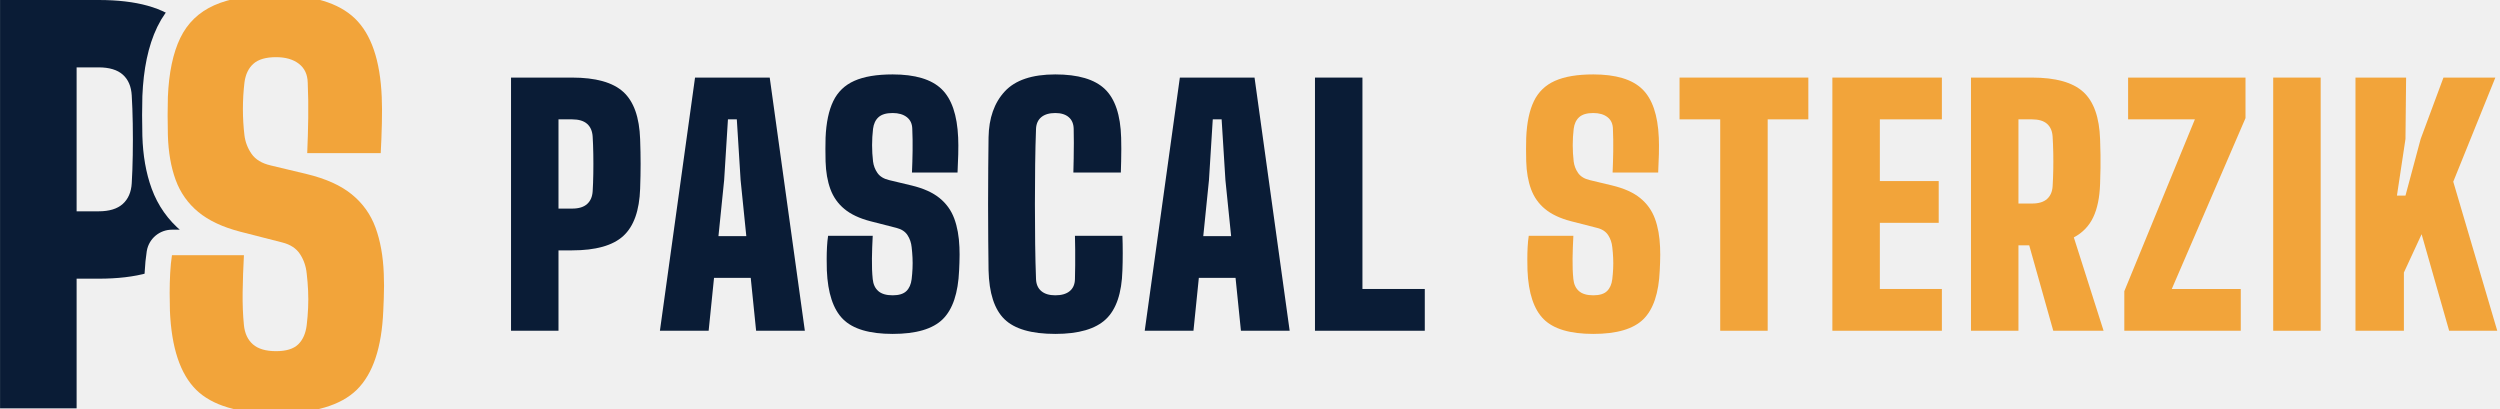
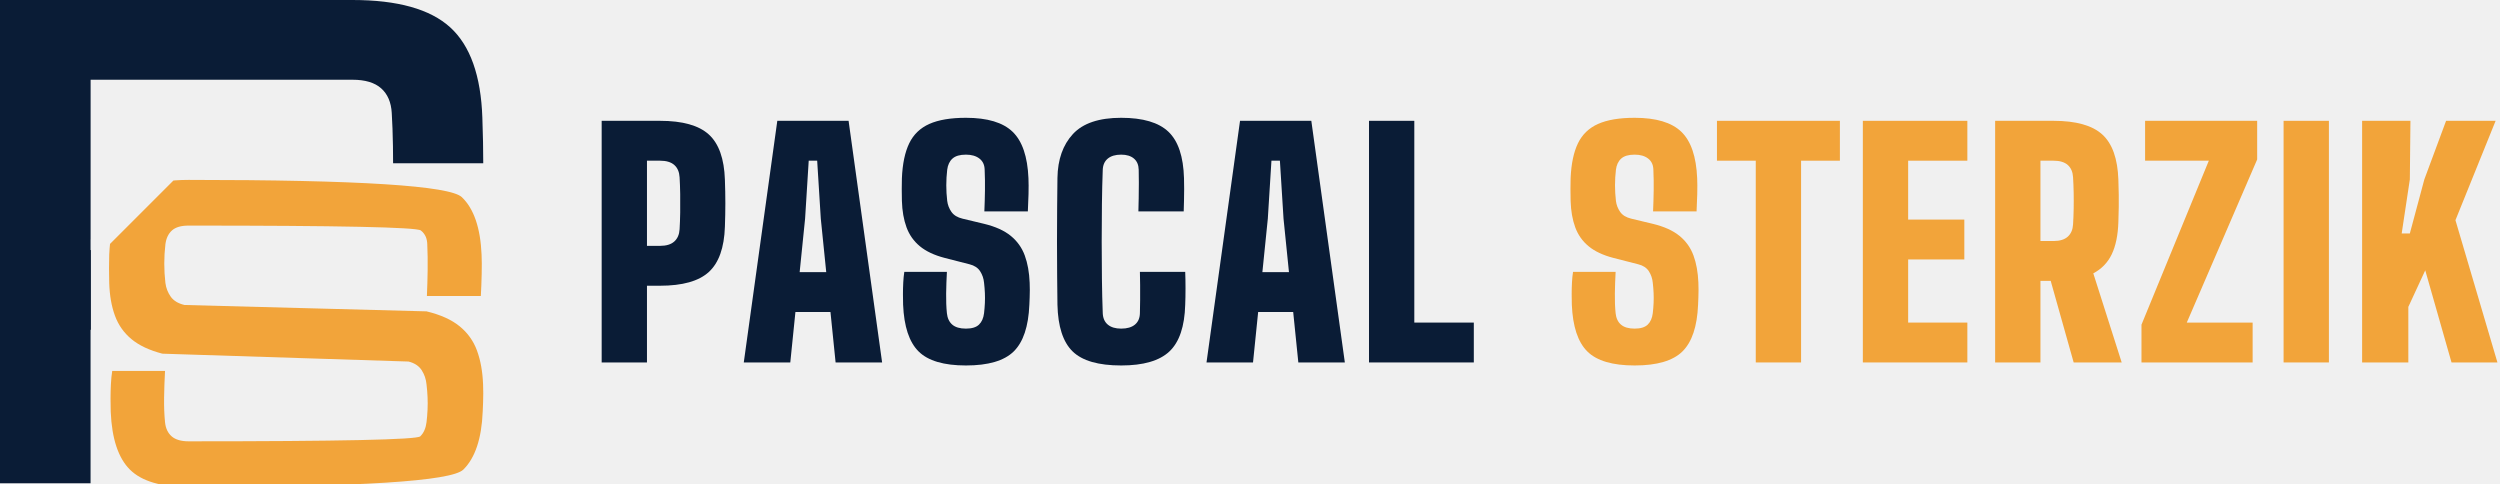
- <svg xmlns="http://www.w3.org/2000/svg" viewBox="0.0 0.0 9795.6 1600.0" width="9796" height="1600">
-   <mask id="klogolight" maskUnits="userSpaceOnUse" x="-500" y="-500" width="20000" height="5000">
-     <rect x="-500" y="-500" width="20000" height="5000" fill="#fff" />
-     <path d="M475 -20Q255 -20 161.5 73.0Q68 166 59 382Q58 414 58.0 452.5Q58 491 60.0 529.5Q62 568 67 600H349Q345 527 344.0 456.0Q343 385 349 326Q354 277 384.5 250.5Q415 224 475 224Q534 224 561.5 250.5Q589 277 595 326Q599 360 600.5 393.5Q602 427 600.5 460.5Q599 494 595 528Q591 570 569.0 604.0Q547 638 499 650L335 692Q231 719 170.0 769.5Q109 820 81.5 895.0Q54 970 51 1070Q50 1114 50.0 1148.5Q50 1183 51 1220Q57 1363 99.5 1451.0Q142 1539 233.0 1579.5Q324 1620 475 1620Q688 1620 784.0 1527.5Q880 1435 889 1220Q891 1177 889.5 1115.0Q888 1053 885 1000H597Q600 1069 601.0 1138.0Q602 1207 599 1276Q598 1324 564.5 1350.0Q531 1376 475 1376Q415 1376 386.0 1350.0Q357 1324 351 1276Q345 1225 345.0 1173.0Q345 1121 351 1070Q356 1030 379.0 997.0Q402 964 453 952L595 918Q707 891 771.5 838.5Q836 786 864.5 708.5Q893 631 897 528Q898 505 898.0 480.0Q898 455 897.0 430.0Q896 405 895 382Q886 166 791.5 73.0Q697 -20 475 -20Z" transform="translate(606.6,1600) scale(1,-1)" fill="#000" stroke="#000" stroke-width="200.0" stroke-linejoin="round" />
-   </mask>
-   <g mask="url(#klogolight)">
-     <path d="M80 0V1600H466Q690 1600 789.5 1509.5Q889 1419 896 1210Q899 1126 899.0 1054.0Q899 982 896 898Q889 690 789.5 599.0Q690 508 466 508H380V0ZM380 772H466Q529 772 561.0 801.0Q593 830 596 882Q599 931 600.0 992.5Q601 1054 600.0 1115.5Q599 1177 596 1226Q593 1279 561.0 1307.5Q529 1336 466 1336H380Z" fill="#0A1C36" transform="translate(-80,1600) scale(1,-1)" />
+ <svg xmlns="http://www.w3.org/2000/svg" viewBox="0 0 8277 1600" width="8277" height="1600">
+   <defs>
+     <clipPath id="scllight">
+       <polygon points="7171.782,-6000 6000,-6000 6000,6000 -4828.218,6000" />
+     </clipPath>
+     <mask id="pmllight" maskUnits="userSpaceOnUse" x="-6000" y="-6000" width="12000" height="12000">
+       <rect x="-6000" y="-6000" width="12000" height="12000" fill="#fff" />
+       <polygon points="553.4,540.6 6000,540.6 6000,6000 301,6000 301,793.0" fill="#000" />
+     </mask>
+   </defs>
+   <g mask="url(#pmllight)">
+     <path d="M80 0V1600H1247.0Q1471.0 1600 1570.5 1509.5Q1670.0 1419 1677.0 1210Q1680.0 1126 1680.0 1054.0Q1680.0 982 1677.0 898Q1670.0 690 1570.5 599.0Q1471.0 508 1247.0 508H380V0ZM380 772H1247.0Q1310.0 772 1342.0 801.0Q1374.0 830 1377.0 882Q1380.0 931 1381.0 992.5Q1382.0 1054 1381.0 1115.5Q1380.0 1177 1377.0 1226Q1374.0 1279 1342.0 1307.5Q1310.0 1336 1247.0 1336H380Z" transform="translate(-80,1600) scale(1,-1)" fill="#0A1C36" />
  </g>
-   <path d="M475 -20Q255 -20 161.5 73.0Q68 166 59 382Q58 414 58.0 452.5Q58 491 60.0 529.5Q62 568 67 600H349Q345 527 344.0 456.0Q343 385 349 326Q354 277 384.5 250.5Q415 224 475 224Q534 224 561.5 250.5Q589 277 595 326Q599 360 600.5 393.5Q602 427 600.5 460.5Q599 494 595 528Q591 570 569.0 604.0Q547 638 499 650L335 692Q231 719 170.0 769.5Q109 820 81.5 895.0Q54 970 51 1070Q50 1114 50.0 1148.5Q50 1183 51 1220Q57 1363 99.5 1451.0Q142 1539 233.0 1579.5Q324 1620 475 1620Q688 1620 784.0 1527.5Q880 1435 889 1220Q891 1177 889.5 1115.0Q888 1053 885 1000H597Q600 1069 601.0 1138.0Q602 1207 599 1276Q598 1324 564.5 1350.0Q531 1376 475 1376Q415 1376 386.0 1350.0Q357 1324 351 1276Q345 1225 345.0 1173.0Q345 1121 351 1070Q356 1030 379.0 997.0Q402 964 453 952L595 918Q707 891 771.5 838.5Q836 786 864.5 708.5Q893 631 897 528Q898 505 898.0 480.0Q898 455 897.0 430.0Q896 405 895 382Q886 166 791.5 73.0Q697 -20 475 -20Z" fill="#F2A43A" transform="translate(606.6,1600) scale(1,-1)" />
-   <path d="M80 0V1600H466Q690 1600 789.5 1509.5Q889 1419 896 1210Q899 1126 899.0 1054.0Q899 982 896 898Q889 690 789.5 599.0Q690 508 466 508H380V0ZM380 772H466Q529 772 561.0 801.0Q593 830 596 882Q599 931 600.0 992.5Q601 1054 600.0 1115.5Q599 1177 596 1226Q593 1279 561.0 1307.5Q529 1336 466 1336H380Z" fill="#0A1C36" transform="translate(1952.6,1296.0) scale(0.62,-0.62)" />
-   <path d="M20 0 242 1600H714L936 0H628L594 334H362L328 0ZM390 598H566L530 952L506 1336H450L426 952Z" fill="#0A1C36" transform="translate(2573.2,1296.0) scale(0.62,-0.62)" />
-   <path d="M475 -20Q255 -20 161.5 73.0Q68 166 59 382Q58 414 58.0 452.5Q58 491 60.0 529.5Q62 568 67 600H349Q345 527 344.0 456.0Q343 385 349 326Q354 277 384.5 250.5Q415 224 475 224Q534 224 561.5 250.5Q589 277 595 326Q599 360 600.5 393.5Q602 427 600.5 460.5Q599 494 595 528Q591 570 569.0 604.0Q547 638 499 650L335 692Q231 719 170.0 769.5Q109 820 81.5 895.0Q54 970 51 1070Q50 1114 50.0 1148.5Q50 1183 51 1220Q57 1363 99.5 1451.0Q142 1539 233.0 1579.5Q324 1620 475 1620Q688 1620 784.0 1527.5Q880 1435 889 1220Q891 1177 889.5 1115.0Q888 1053 885 1000H597Q600 1069 601.0 1138.0Q602 1207 599 1276Q598 1324 564.5 1350.0Q531 1376 475 1376Q415 1376 386.0 1350.0Q357 1324 351 1276Q345 1225 345.0 1173.0Q345 1121 351 1070Q356 1030 379.0 997.0Q402 964 453 952L595 918Q707 891 771.5 838.5Q836 786 864.5 708.5Q893 631 897 528Q898 505 898.0 480.0Q898 455 897.0 430.0Q896 405 895 382Q886 166 791.5 73.0Q697 -20 475 -20Z" fill="#0A1C36" transform="translate(3203.1,1296.0) scale(0.62,-0.62)" />
-   <path d="M495 -20Q269 -20 173.5 73.0Q78 166 73 382Q72 465 71.0 574.0Q70 683 70.0 800.5Q70 918 71.0 1027.5Q72 1137 73 1222Q76 1405 175.5 1512.5Q275 1620 495 1620Q711 1620 808.0 1527.5Q905 1435 911 1220Q912 1187 912.0 1148.5Q912 1110 911.0 1071.5Q910 1033 909 1000H609Q610 1037 611.0 1087.5Q612 1138 612.0 1188.5Q612 1239 611 1276Q610 1324 579.5 1350.0Q549 1376 495 1376Q438 1376 406.5 1350.0Q375 1324 373 1276Q369 1171 367.5 1049.0Q366 927 366.0 800.0Q366 673 367.5 551.5Q369 430 373 326Q375 277 406.5 250.5Q438 224 495 224Q554 224 586.0 250.5Q618 277 619 326Q620 362 620.5 412.5Q621 463 620.5 513.5Q620 564 619 600H919Q921 552 921.0 491.0Q921 430 919 382Q913 166 814.5 73.0Q716 -20 495 -20Z" fill="#0A1C36" transform="translate(3828.1,1296.0) scale(0.62,-0.62)" />
-   <path d="M20 0 242 1600H714L936 0H628L594 334H362L328 0ZM390 598H566L530 952L506 1336H450L426 952Z" fill="#0A1C36" transform="translate(4472.9,1296.0) scale(0.62,-0.62)" />
-   <path d="M80 0V1600H380V264H774V0Z" fill="#0A1C36" transform="translate(5102.8,1296.0) scale(0.62,-0.62)" />
-   <path d="M475 -20Q255 -20 161.5 73.0Q68 166 59 382Q58 414 58.0 452.5Q58 491 60.0 529.5Q62 568 67 600H349Q345 527 344.0 456.0Q343 385 349 326Q354 277 384.5 250.5Q415 224 475 224Q534 224 561.5 250.5Q589 277 595 326Q599 360 600.5 393.5Q602 427 600.5 460.5Q599 494 595 528Q591 570 569.0 604.0Q547 638 499 650L335 692Q231 719 170.0 769.5Q109 820 81.5 895.0Q54 970 51 1070Q50 1114 50.0 1148.5Q50 1183 51 1220Q57 1363 99.5 1451.0Q142 1539 233.0 1579.5Q324 1620 475 1620Q688 1620 784.0 1527.5Q880 1435 889 1220Q891 1177 889.5 1115.0Q888 1053 885 1000H597Q600 1069 601.0 1138.0Q602 1207 599 1276Q598 1324 564.5 1350.0Q531 1376 475 1376Q415 1376 386.0 1350.0Q357 1324 351 1276Q345 1225 345.0 1173.0Q345 1121 351 1070Q356 1030 379.0 997.0Q402 964 453 952L595 918Q707 891 771.5 838.5Q836 786 864.5 708.5Q893 631 897 528Q898 505 898.0 480.0Q898 455 897.0 430.0Q896 405 895 382Q886 166 791.5 73.0Q697 -20 475 -20Z" fill="#F2A43A" transform="translate(5948.5,1296.0) scale(0.62,-0.62)" />
-   <path d="M269 0V1336H12V1600H826V1336H569V0Z" fill="#F2A43A" transform="translate(6573.5,1296.0) scale(0.62,-0.62)" />
-   <path d="M80 0V1600H772V1336H380V946H752V682H380V264H772V0Z" fill="#F2A43A" transform="translate(7130.2,1296.0) scale(0.62,-0.62)" />
-   <path d="M80 0V1600H466Q690 1600 789.5 1509.5Q889 1419 896 1210Q898 1154 898.5 1112.0Q899 1070 898.5 1028.0Q898 986 896 930Q892 800 852.5 717.0Q813 634 730 590L918 0H600L448 540H380V0ZM380 804H466Q529 804 561.0 833.0Q593 862 596 914Q599 963 600.0 1016.5Q601 1070 600.0 1123.5Q599 1177 596 1226Q593 1279 561.0 1307.5Q529 1336 466 1336H380Z" fill="#F2A43A" transform="translate(7673.3,1296.0) scale(0.62,-0.62)" />
-   <path d="M35 0V250L481 1336H59V1600H801V1344L335 264H771V0Z" fill="#F2A43A" transform="translate(8302.0,1296.0) scale(0.62,-0.62)" />
-   <path d="M80 0V1600H380V0Z" fill="#F2A43A" transform="translate(8857.5,1296.0) scale(0.62,-0.62)" />
-   <path d="M80 0V1600H400L396 1212L342 854H396L492 1212L636 1600H964L698 942L976 0H672L498 610L386 368V0Z" fill="#F2A43A" transform="translate(9179.9,1296.0) scale(0.62,-0.62)" />
+   <g clip-path="url(#scllight)">
+     <path d="M475 -20Q255 -20 161.5 73.0Q68 166 59 382Q58 414 58.0 452.5Q58 491 60.0 529.5Q62 568 67 600H349Q345 527 344.0 456.0Q343 385 349 326Q354 277 384.5 250.5Q415 224 475 224Q1684.387 224 1711.887 250.5Q1739.387 277 1745.387 326Q1749.387 360 1750.887 393.5Q1752.387 427 1750.887 460.5Q1749.387 494 1745.387 528Q1741.387 570 1719.387 604.0Q1697.387 638 1649.387 650L335 692Q231 719 170.0 769.5Q109 820 81.5 895.0Q54 970 51 1070Q50 1114 50.0 1148.5Q50 1183 51 1220Q57 1363 99.5 1451.0Q142 1539 233.0 1579.5Q324 1620 475 1620Q1838.387 1620 1934.387 1527.5Q2030.387 1435 2039.387 1220Q2041.387 1177 2039.887 1115.0Q2038.387 1053 2035.387 1000H1747.387Q1750.387 1069 1751.387 1138.0Q1752.387 1207 1749.387 1276Q1748.387 1324 1714.887 1350.0Q1681.387 1376 475 1376Q415 1376 386.0 1350.0Q357 1324 351 1276Q345 1225 345.0 1173.0Q345 1121 351 1070Q356 1030 379.0 997.0Q402 964 453 952L1745.387 918Q1857.387 891 1921.887 838.5Q1986.387 786 2014.887 708.5Q2043.387 631 2047.387 528Q2048.387 505 2048.387 480.0Q2048.387 455 2047.387 430.0Q2046.387 405 2045.387 382Q2036.387 166 1941.887 73.0Q1847.387 -20 475 -20Z" transform="translate(330.0,1600) scale(0.62,-0.62)" fill="#F2A43A" />
+   </g>
+   <path d="M80 0V1600H466Q690 1600 789.5 1509.5Q889 1419 896 1210Q899 1126 899.0 1054.0Q899 982 896 898Q889 690 789.5 599.0Q690 508 466 508H380V0ZM380 772H466Q529 772 561.0 801.0Q593 830 596 882Q599 931 600.0 992.5Q601 1054 600.0 1115.5Q599 1177 596 1226Q593 1279 561.0 1307.5Q529 1336 466 1336H380Z" fill="#0A1C36" transform="translate(1952.0,1200.0) scale(0.5,-0.5)" />
+   <path d="M20 0 242 1600H714L936 0H628L594 334H362L328 0ZM390 598H566L530 952L506 1336H450L426 952Z" fill="#0A1C36" transform="translate(2452.5,1200.0) scale(0.5,-0.5)" />
+   <path d="M475 -20Q255 -20 161.5 73.0Q68 166 59 382Q58 414 58.0 452.5Q58 491 60.0 529.5Q62 568 67 600H349Q345 527 344.0 456.0Q343 385 349 326Q354 277 384.5 250.5Q415 224 475 224Q534 224 561.5 250.5Q589 277 595 326Q599 360 600.5 393.5Q602 427 600.5 460.5Q599 494 595 528Q591 570 569.0 604.0Q547 638 499 650L335 692Q231 719 170.0 769.5Q109 820 81.5 895.0Q54 970 51 1070Q50 1114 50.0 1148.5Q50 1183 51 1220Q57 1363 99.5 1451.0Q142 1539 233.0 1579.5Q324 1620 475 1620Q688 1620 784.0 1527.5Q880 1435 889 1220Q891 1177 889.5 1115.0Q888 1053 885 1000H597Q600 1069 601.0 1138.0Q602 1207 599 1276Q598 1324 564.5 1350.0Q531 1376 475 1376Q415 1376 386.0 1350.0Q357 1324 351 1276Q345 1225 345.0 1173.0Q345 1121 351 1070Q356 1030 379.0 997.0Q402 964 453 952L595 918Q707 891 771.5 838.5Q836 786 864.5 708.5Q893 631 897 528Q898 505 898.0 480.0Q898 455 897.0 430.0Q896 405 895 382Q886 166 791.5 73.0Q697 -20 475 -20Z" fill="#0A1C36" transform="translate(2960.5,1200.0) scale(0.5,-0.5)" />
+   <path d="M495 -20Q269 -20 173.5 73.0Q78 166 73 382Q72 465 71.0 574.0Q70 683 70.0 800.5Q70 918 71.0 1027.5Q72 1137 73 1222Q76 1405 175.5 1512.5Q275 1620 495 1620Q711 1620 808.0 1527.5Q905 1435 911 1220Q912 1187 912.0 1148.5Q912 1110 911.0 1071.5Q910 1033 909 1000H609Q610 1037 611.0 1087.5Q612 1138 612.0 1188.5Q612 1239 611 1276Q610 1324 579.5 1350.0Q549 1376 495 1376Q438 1376 406.5 1350.0Q375 1324 373 1276Q369 1171 367.5 1049.0Q366 927 366.0 800.0Q366 673 367.5 551.5Q369 430 373 326Q375 277 406.5 250.5Q438 224 495 224Q554 224 586.0 250.5Q618 277 619 326Q620 362 620.5 412.5Q621 463 620.5 513.5Q620 564 619 600H919Q921 552 921.0 491.0Q921 430 919 382Q913 166 814.5 73.0Q716 -20 495 -20Z" fill="#0A1C36" transform="translate(3464.5,1200.0) scale(0.5,-0.5)" />
+   <path d="M20 0 242 1600H714L936 0H628L594 334H362L328 0ZM390 598H566L530 952L506 1336H450L426 952Z" fill="#0A1C36" transform="translate(3984.5,1200.0) scale(0.5,-0.5)" />
+   <path d="M80 0V1600H380V264H774V0Z" fill="#0A1C36" transform="translate(4492.5,1200.0) scale(0.5,-0.5)" />
+   <path d="M475 -20Q255 -20 161.5 73.0Q68 166 59 382Q58 414 58.0 452.5Q58 491 60.0 529.5Q62 568 67 600H349Q345 527 344.0 456.0Q343 385 349 326Q354 277 384.5 250.5Q415 224 475 224Q534 224 561.5 250.5Q589 277 595 326Q599 360 600.5 393.5Q602 427 600.5 460.5Q599 494 595 528Q591 570 569.0 604.0Q547 638 499 650L335 692Q231 719 170.0 769.5Q109 820 81.5 895.0Q54 970 51 1070Q50 1114 50.0 1148.5Q50 1183 51 1220Q57 1363 99.5 1451.0Q142 1539 233.0 1579.5Q324 1620 475 1620Q688 1620 784.0 1527.5Q880 1435 889 1220Q891 1177 889.5 1115.0Q888 1053 885 1000H597Q600 1069 601.0 1138.0Q602 1207 599 1276Q598 1324 564.5 1350.0Q531 1376 475 1376Q415 1376 386.0 1350.0Q357 1324 351 1276Q345 1225 345.0 1173.0Q345 1121 351 1070Q356 1030 379.0 997.0Q402 964 453 952L595 918Q707 891 771.5 838.5Q836 786 864.5 708.5Q893 631 897 528Q898 505 898.0 480.0Q898 455 897.0 430.0Q896 405 895 382Q886 166 791.5 73.0Q697 -20 475 -20Z" fill="#F2A43A" transform="translate(5174.5,1200.0) scale(0.5,-0.5)" />
+   <path d="M269 0V1336H12V1600H826V1336H569V0Z" fill="#F2A43A" transform="translate(5678.5,1200.0) scale(0.5,-0.5)" />
+   <path d="M80 0V1600H772V1336H380V946H752V682H380V264H772V0Z" fill="#F2A43A" transform="translate(6127.5,1200.0) scale(0.5,-0.5)" />
+   <path d="M80 0V1600H466Q690 1600 789.5 1509.5Q889 1419 896 1210Q898 1154 898.5 1112.0Q899 1070 898.5 1028.0Q898 986 896 930Q892 800 852.5 717.0Q813 634 730 590L918 0H600L448 540H380V0ZM380 804H466Q529 804 561.0 833.0Q593 862 596 914Q599 963 600.0 1016.5Q601 1070 600.0 1123.5Q599 1177 596 1226Q593 1279 561.0 1307.5Q529 1336 466 1336H380Z" fill="#F2A43A" transform="translate(6565.5,1200.0) scale(0.5,-0.5)" />
+   <path d="M35 0V250L481 1336H59V1600H801V1344L335 264H771V0Z" fill="#F2A43A" transform="translate(7072.5,1200.0) scale(0.5,-0.5)" />
+   <path d="M80 0V1600H380V0Z" fill="#F2A43A" transform="translate(7520.5,1200.0) scale(0.5,-0.5)" />
+   <path d="M80 0V1600H400L396 1212L342 854H396L492 1212L636 1600H964L698 942L976 0H672L498 610L386 368V0Z" fill="#F2A43A" transform="translate(7780.5,1200.0) scale(0.5,-0.5)" />
</svg>
